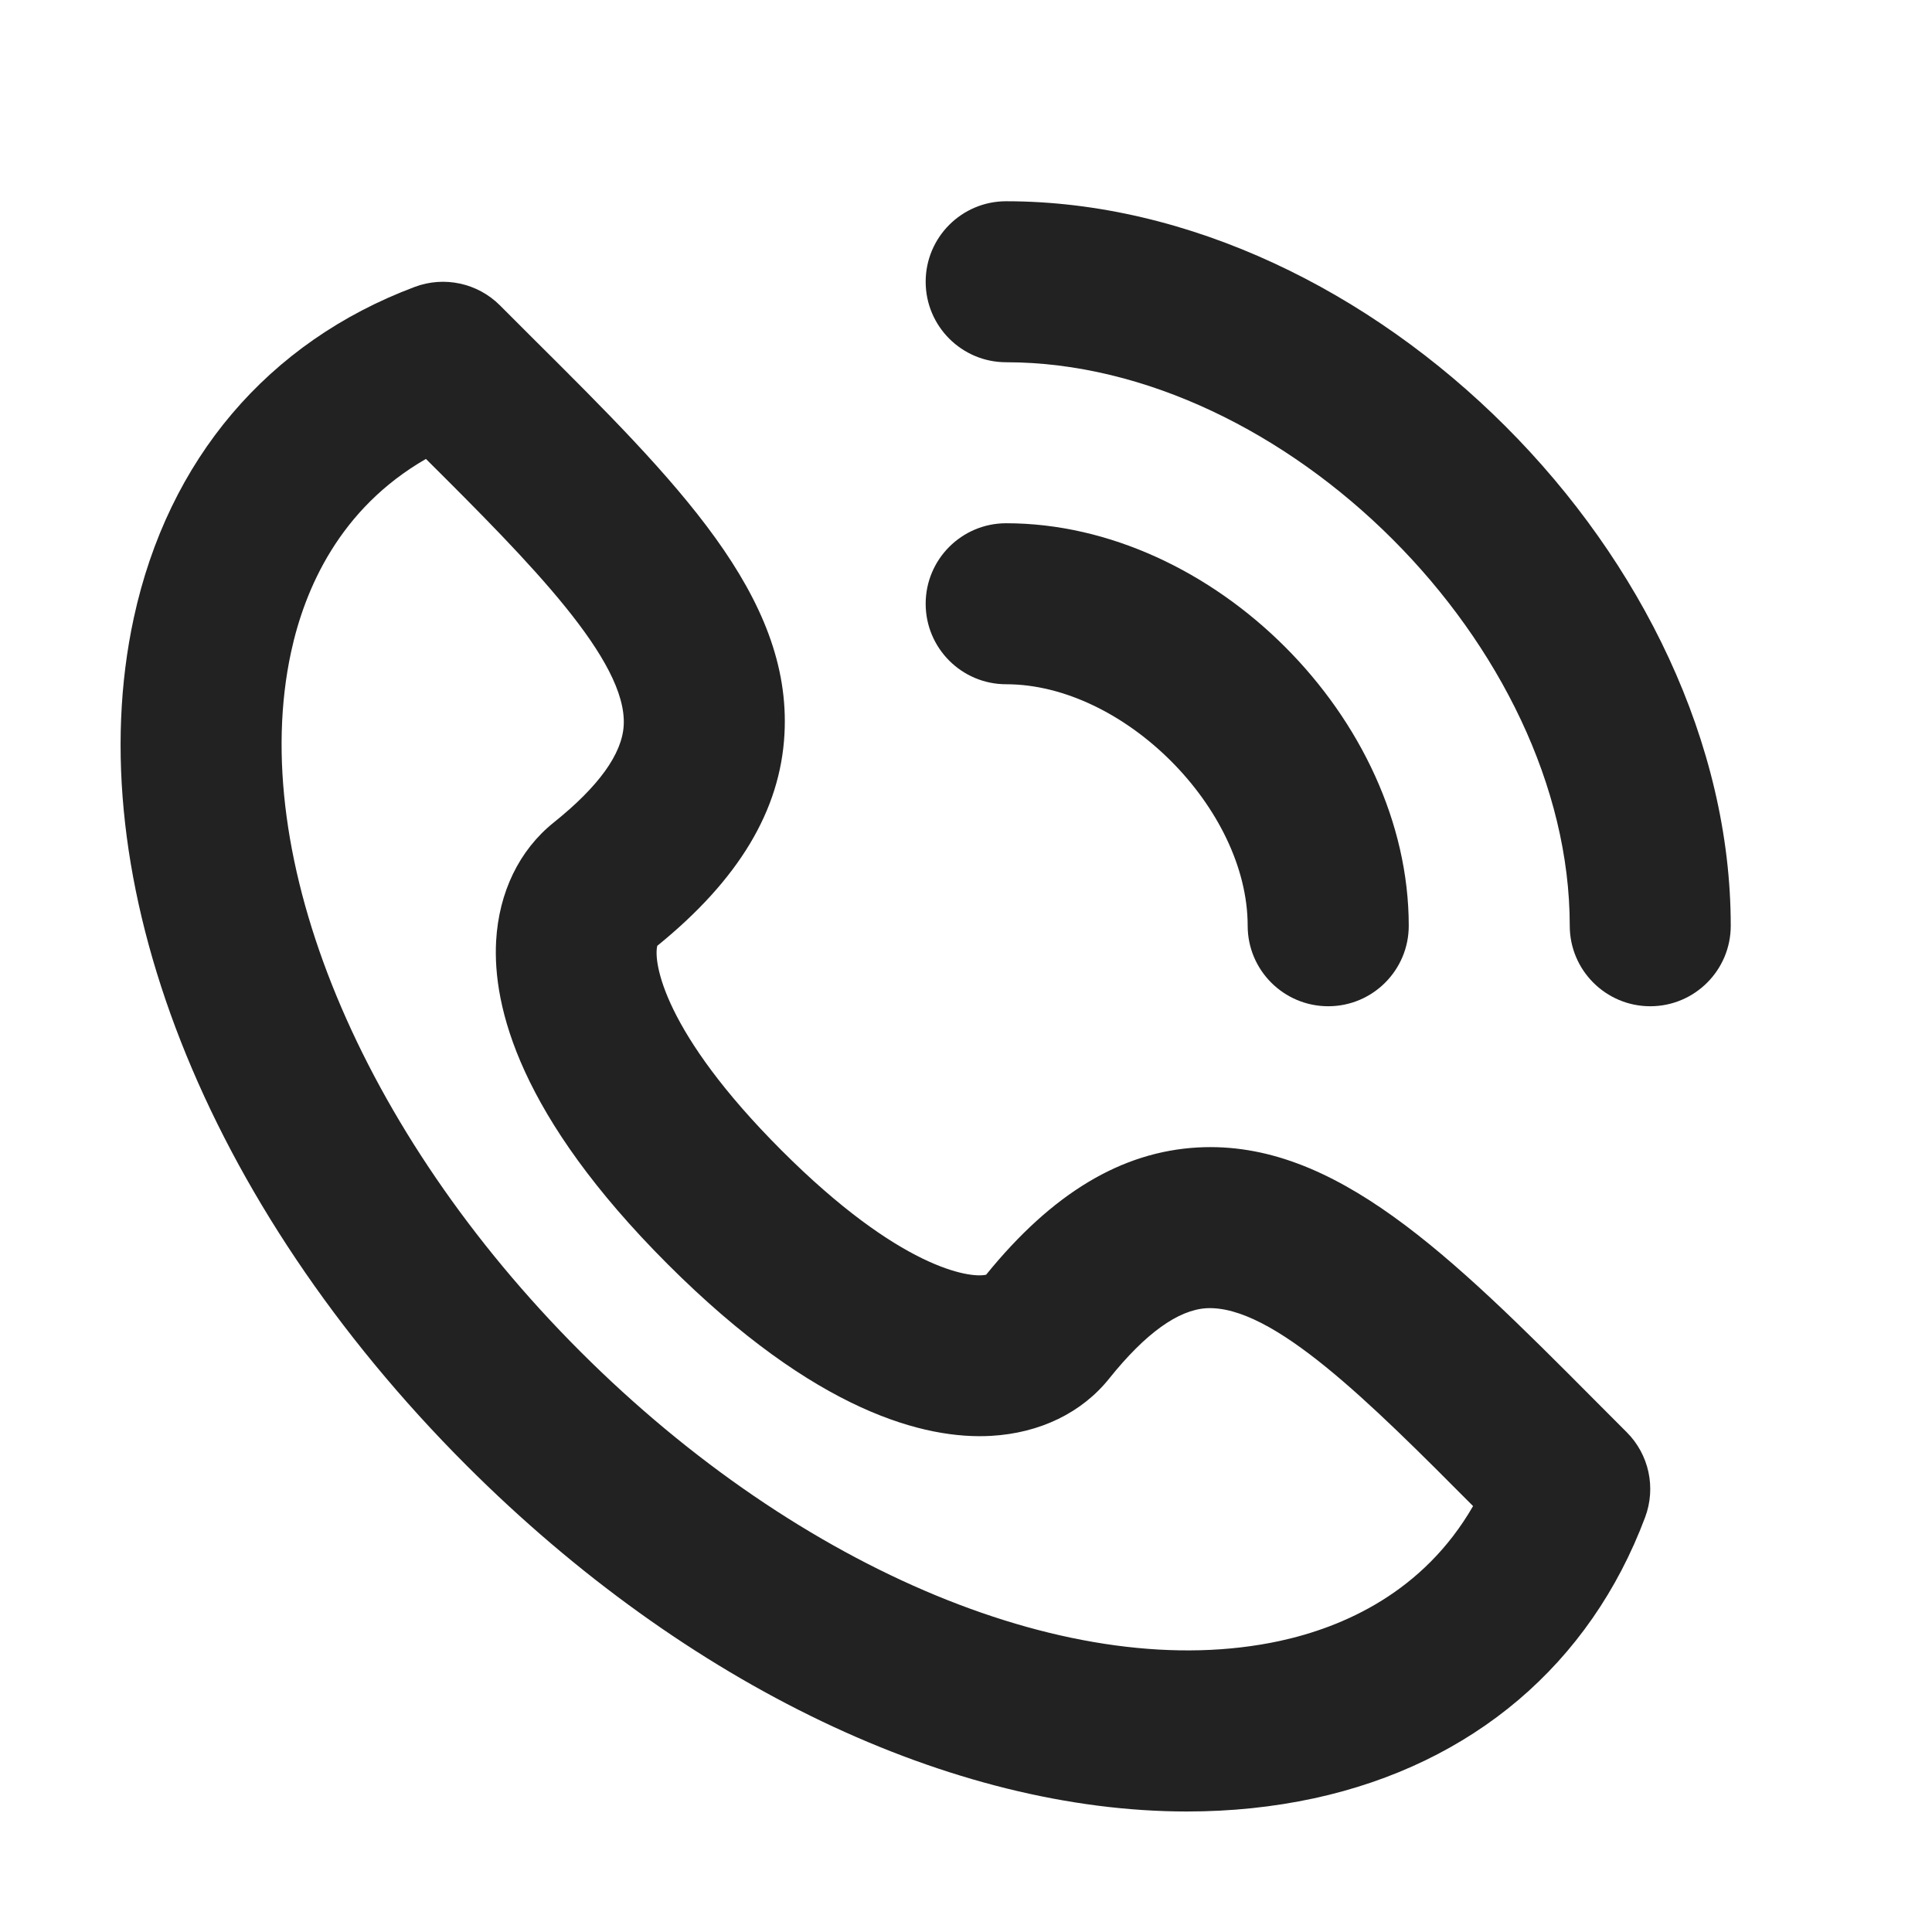
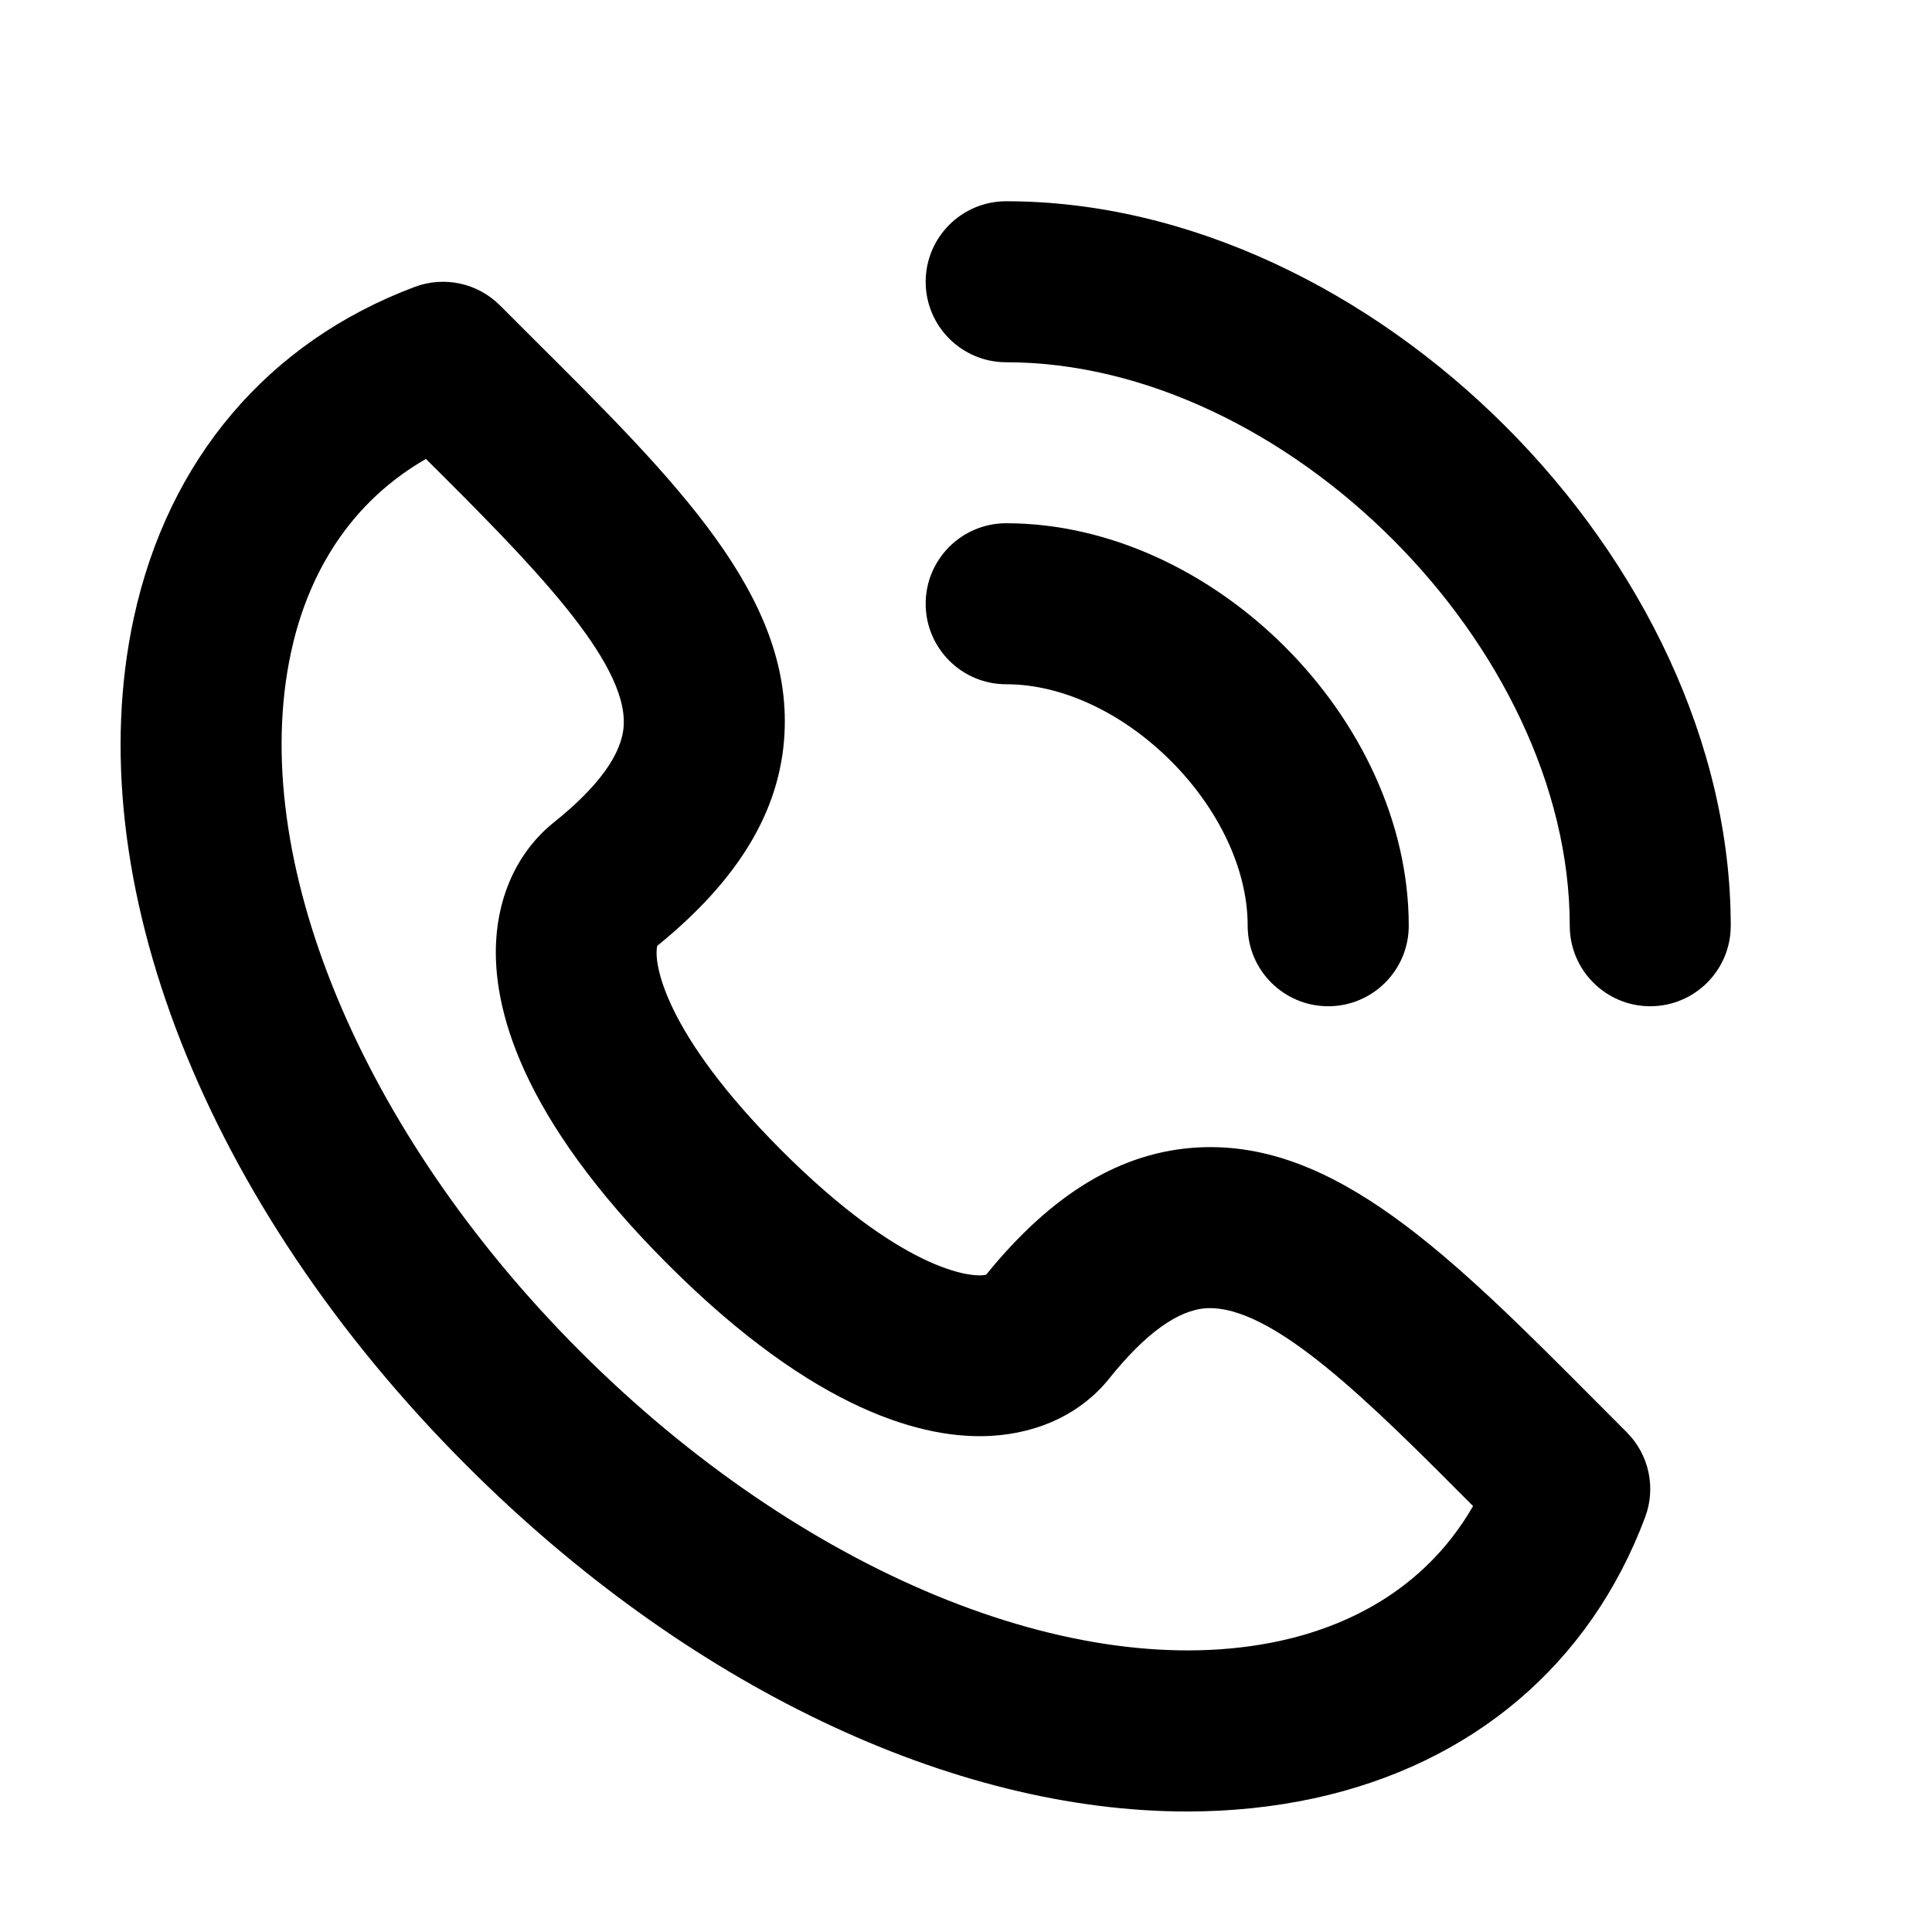
<svg xmlns="http://www.w3.org/2000/svg" width="24" height="24" viewBox="0 0 24 24" fill="none">
-   <path d="M11.499 3.5C11.499 2.948 11.947 2.5 12.499 2.5C17.041 2.5 21.5 6.958 21.5 11.5C21.5 12.052 21.052 12.5 20.5 12.5C19.948 12.5 19.5 12.052 19.5 11.5C19.5 8.033 15.967 4.5 12.499 4.5C11.947 4.5 11.499 4.052 11.499 3.5Z" fill="#222222" />
-   <path fill-rule="evenodd" clip-rule="evenodd" d="M19.806 17.389C18.012 15.585 16.576 14.163 14.882 14.254C13.932 14.306 13.071 14.823 12.25 15.835C12.05 15.882 11.178 15.761 9.709 14.291C8.238 12.82 8.115 11.95 8.165 11.749C9.176 10.929 9.694 10.068 9.745 9.118C9.838 7.404 8.414 5.987 6.611 4.194L6.61 4.193L6.21 3.793C5.932 3.515 5.517 3.427 5.152 3.564C3.328 4.248 2.088 5.709 1.662 7.676C0.96 10.918 2.544 14.953 5.796 18.205C8.538 20.947 11.835 22.503 14.745 22.503C15.287 22.503 15.816 22.449 16.325 22.339C18.292 21.912 19.752 20.673 20.436 18.849C20.574 18.482 20.485 18.068 20.207 17.791L19.806 17.389ZM15.9 20.384C13.358 20.935 9.945 19.525 7.21 16.79C4.475 14.056 3.065 10.644 3.616 8.099C3.785 7.318 4.216 6.32 5.291 5.701C6.59 6.993 7.792 8.208 7.748 9.01C7.729 9.365 7.436 9.771 6.878 10.218C6.451 10.56 6.197 11.083 6.163 11.69C6.118 12.504 6.451 13.861 8.295 15.705C10.139 17.549 11.5 17.882 12.31 17.837C12.918 17.803 13.441 17.549 13.781 17.122C14.229 16.564 14.635 16.271 14.99 16.251C15.81 16.213 17.007 17.41 18.299 18.709C17.68 19.783 16.681 20.214 15.9 20.384Z" fill="#222222" />
-   <path d="M15.499 11.5C15.499 12.052 15.947 12.5 16.5 12.5C17.052 12.5 17.5 12.052 17.5 11.5C17.5 8.93 15.07 6.5 12.499 6.5C11.947 6.5 11.499 6.948 11.499 7.5C11.499 8.052 11.947 8.5 12.499 8.5C13.957 8.5 15.499 10.042 15.499 11.5Z" fill="#222222" />
+   <path d="M11.499 3.5C11.499 2.948 11.947 2.5 12.499 2.5C17.041 2.5 21.5 6.958 21.5 11.5C21.5 12.052 21.052 12.5 20.5 12.5C19.948 12.5 19.5 12.052 19.5 11.5C19.5 8.033 15.967 4.5 12.499 4.5C11.947 4.5 11.499 4.052 11.499 3.5Z" fill="#000000" />
+   <path fill-rule="evenodd" clip-rule="evenodd" d="M19.806 17.389C18.012 15.585 16.576 14.163 14.882 14.254C13.932 14.306 13.071 14.823 12.25 15.835C12.05 15.882 11.178 15.761 9.709 14.291C8.238 12.82 8.115 11.95 8.165 11.749C9.176 10.929 9.694 10.068 9.745 9.118C9.838 7.404 8.414 5.987 6.611 4.194L6.61 4.193L6.21 3.793C5.932 3.515 5.517 3.427 5.152 3.564C3.328 4.248 2.088 5.709 1.662 7.676C0.96 10.918 2.544 14.953 5.796 18.205C8.538 20.947 11.835 22.503 14.745 22.503C15.287 22.503 15.816 22.449 16.325 22.339C18.292 21.912 19.752 20.673 20.436 18.849C20.574 18.482 20.485 18.068 20.207 17.791L19.806 17.389ZM15.9 20.384C13.358 20.935 9.945 19.525 7.21 16.79C4.475 14.056 3.065 10.644 3.616 8.099C3.785 7.318 4.216 6.32 5.291 5.701C6.59 6.993 7.792 8.208 7.748 9.01C7.729 9.365 7.436 9.771 6.878 10.218C6.451 10.56 6.197 11.083 6.163 11.69C6.118 12.504 6.451 13.861 8.295 15.705C10.139 17.549 11.5 17.882 12.31 17.837C12.918 17.803 13.441 17.549 13.781 17.122C14.229 16.564 14.635 16.271 14.99 16.251C15.81 16.213 17.007 17.41 18.299 18.709C17.68 19.783 16.681 20.214 15.9 20.384Z" fill="#000000" />
+   <path d="M15.499 11.5C15.499 12.052 15.947 12.5 16.5 12.5C17.052 12.5 17.5 12.052 17.5 11.5C17.5 8.93 15.07 6.5 12.499 6.5C11.947 6.5 11.499 6.948 11.499 7.5C11.499 8.052 11.947 8.5 12.499 8.5C13.957 8.5 15.499 10.042 15.499 11.5Z" fill="#000000" />
</svg>
